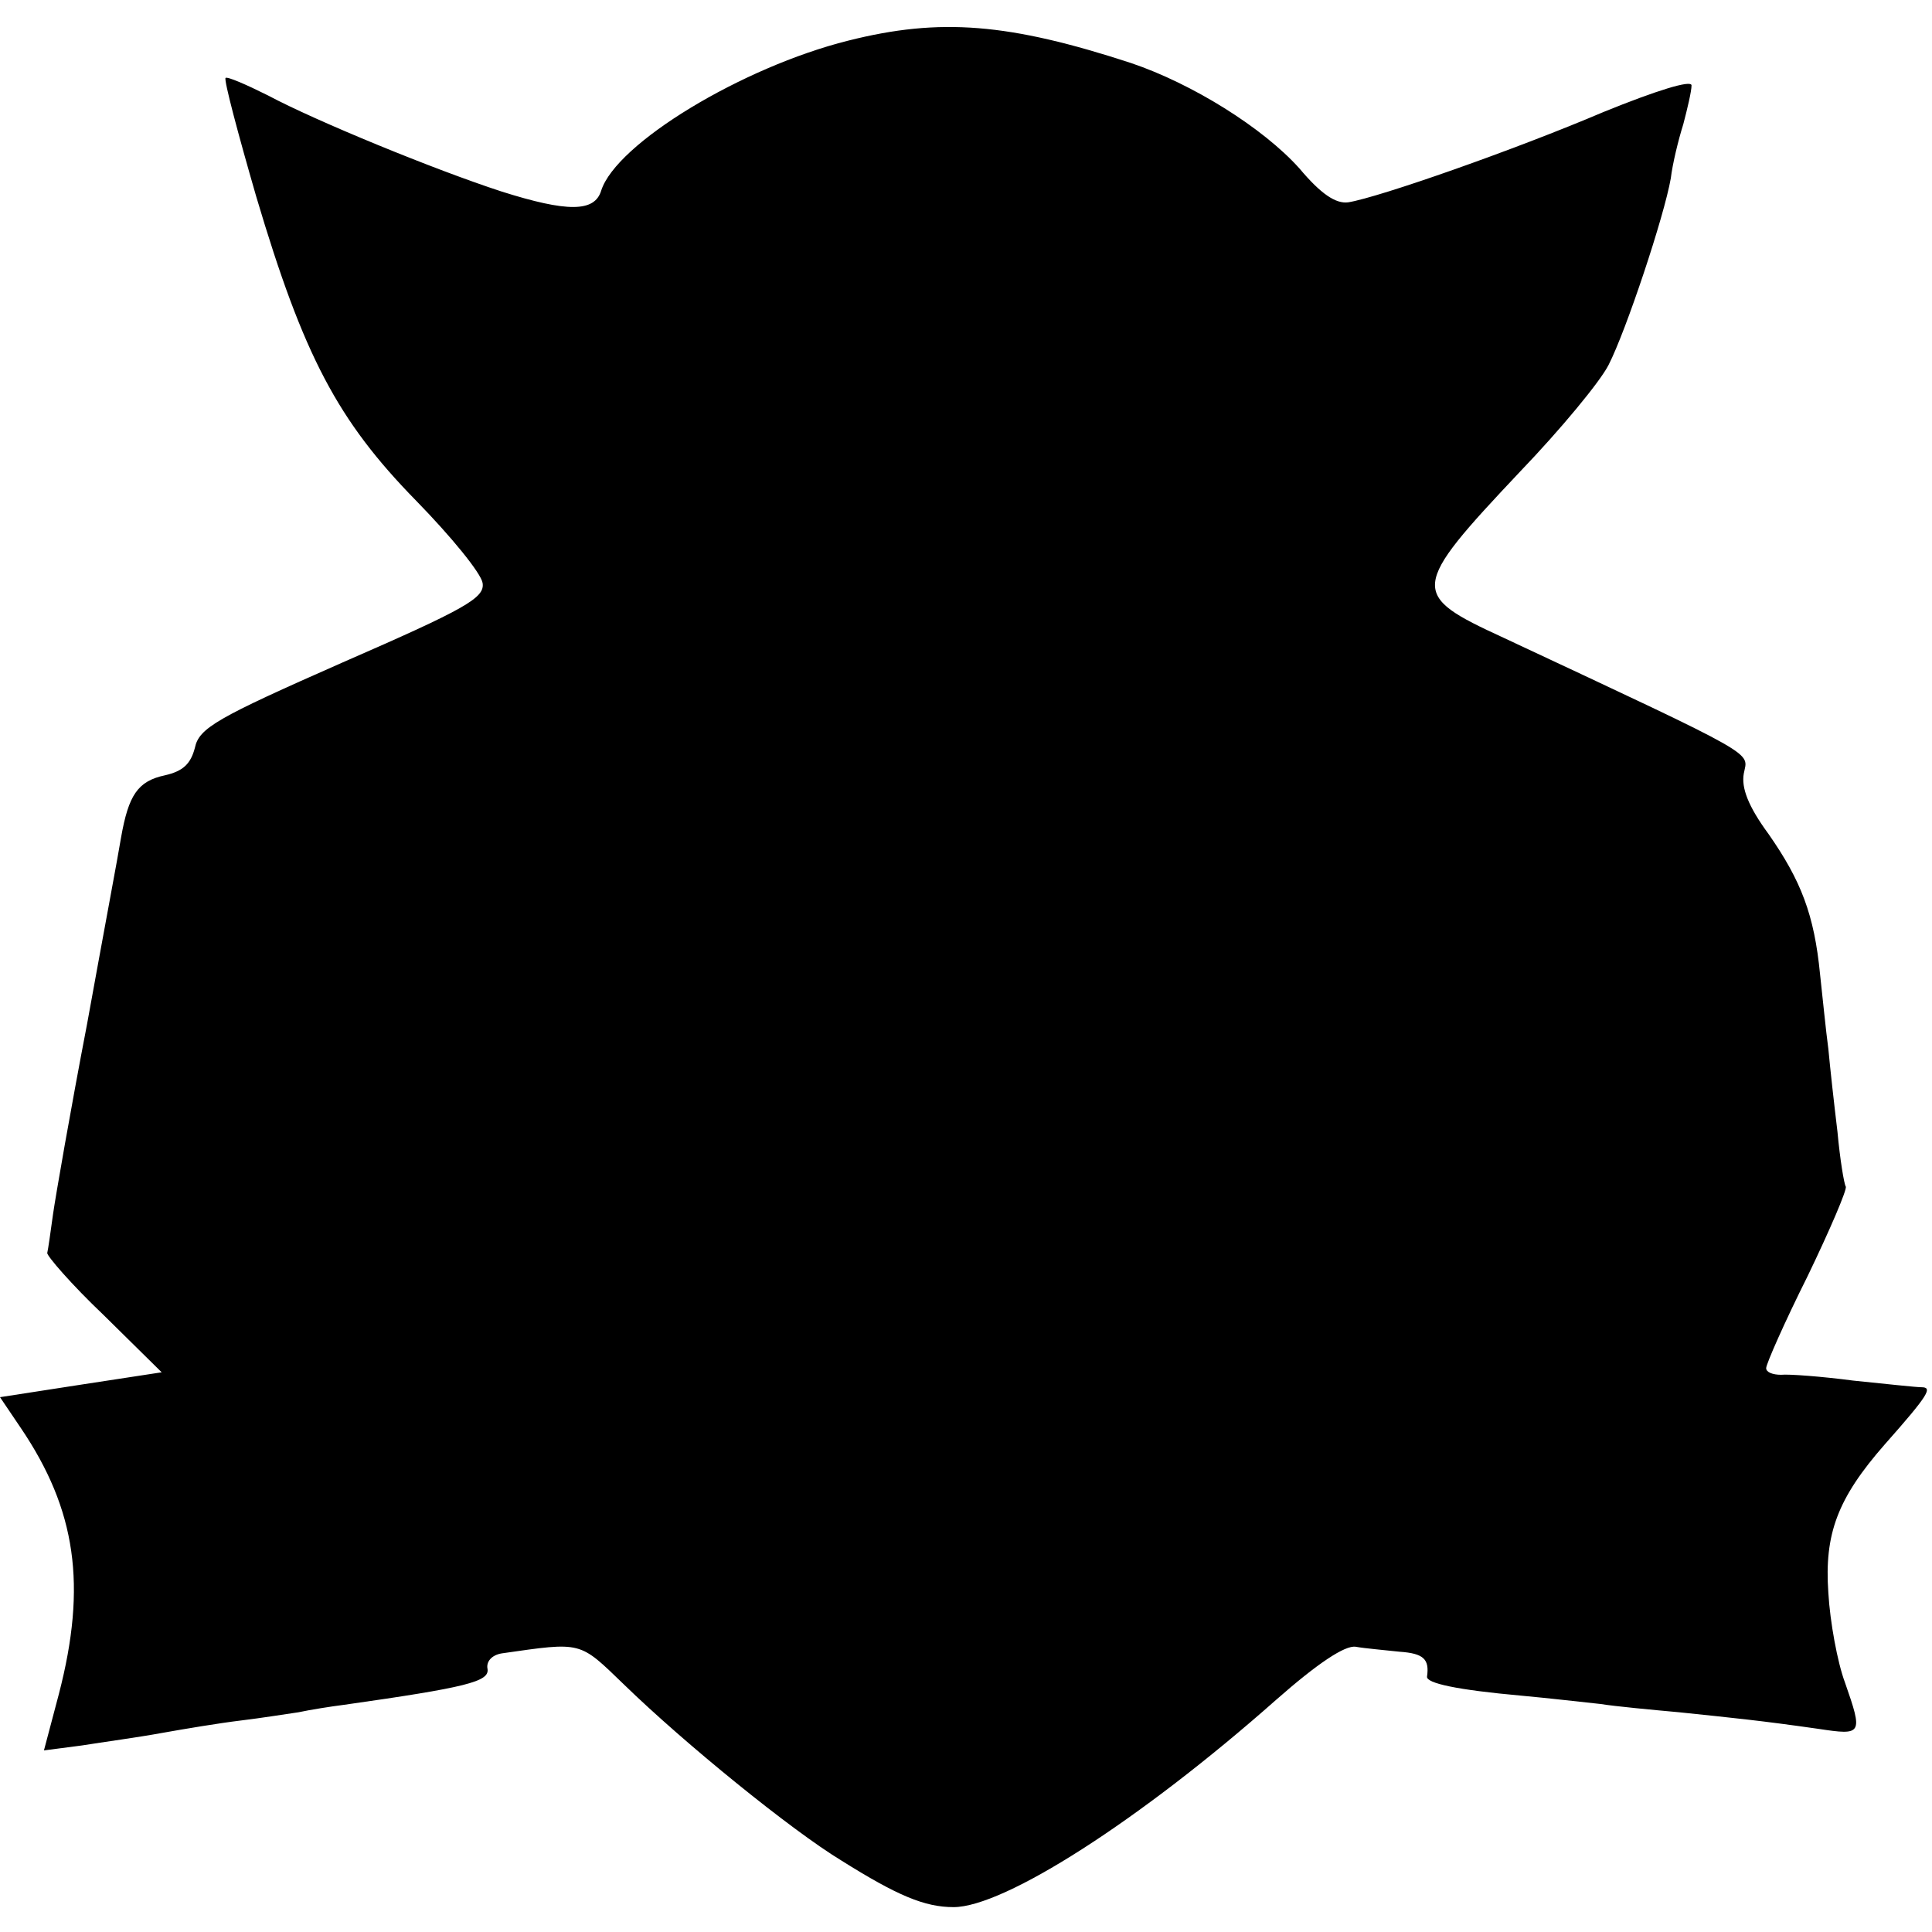
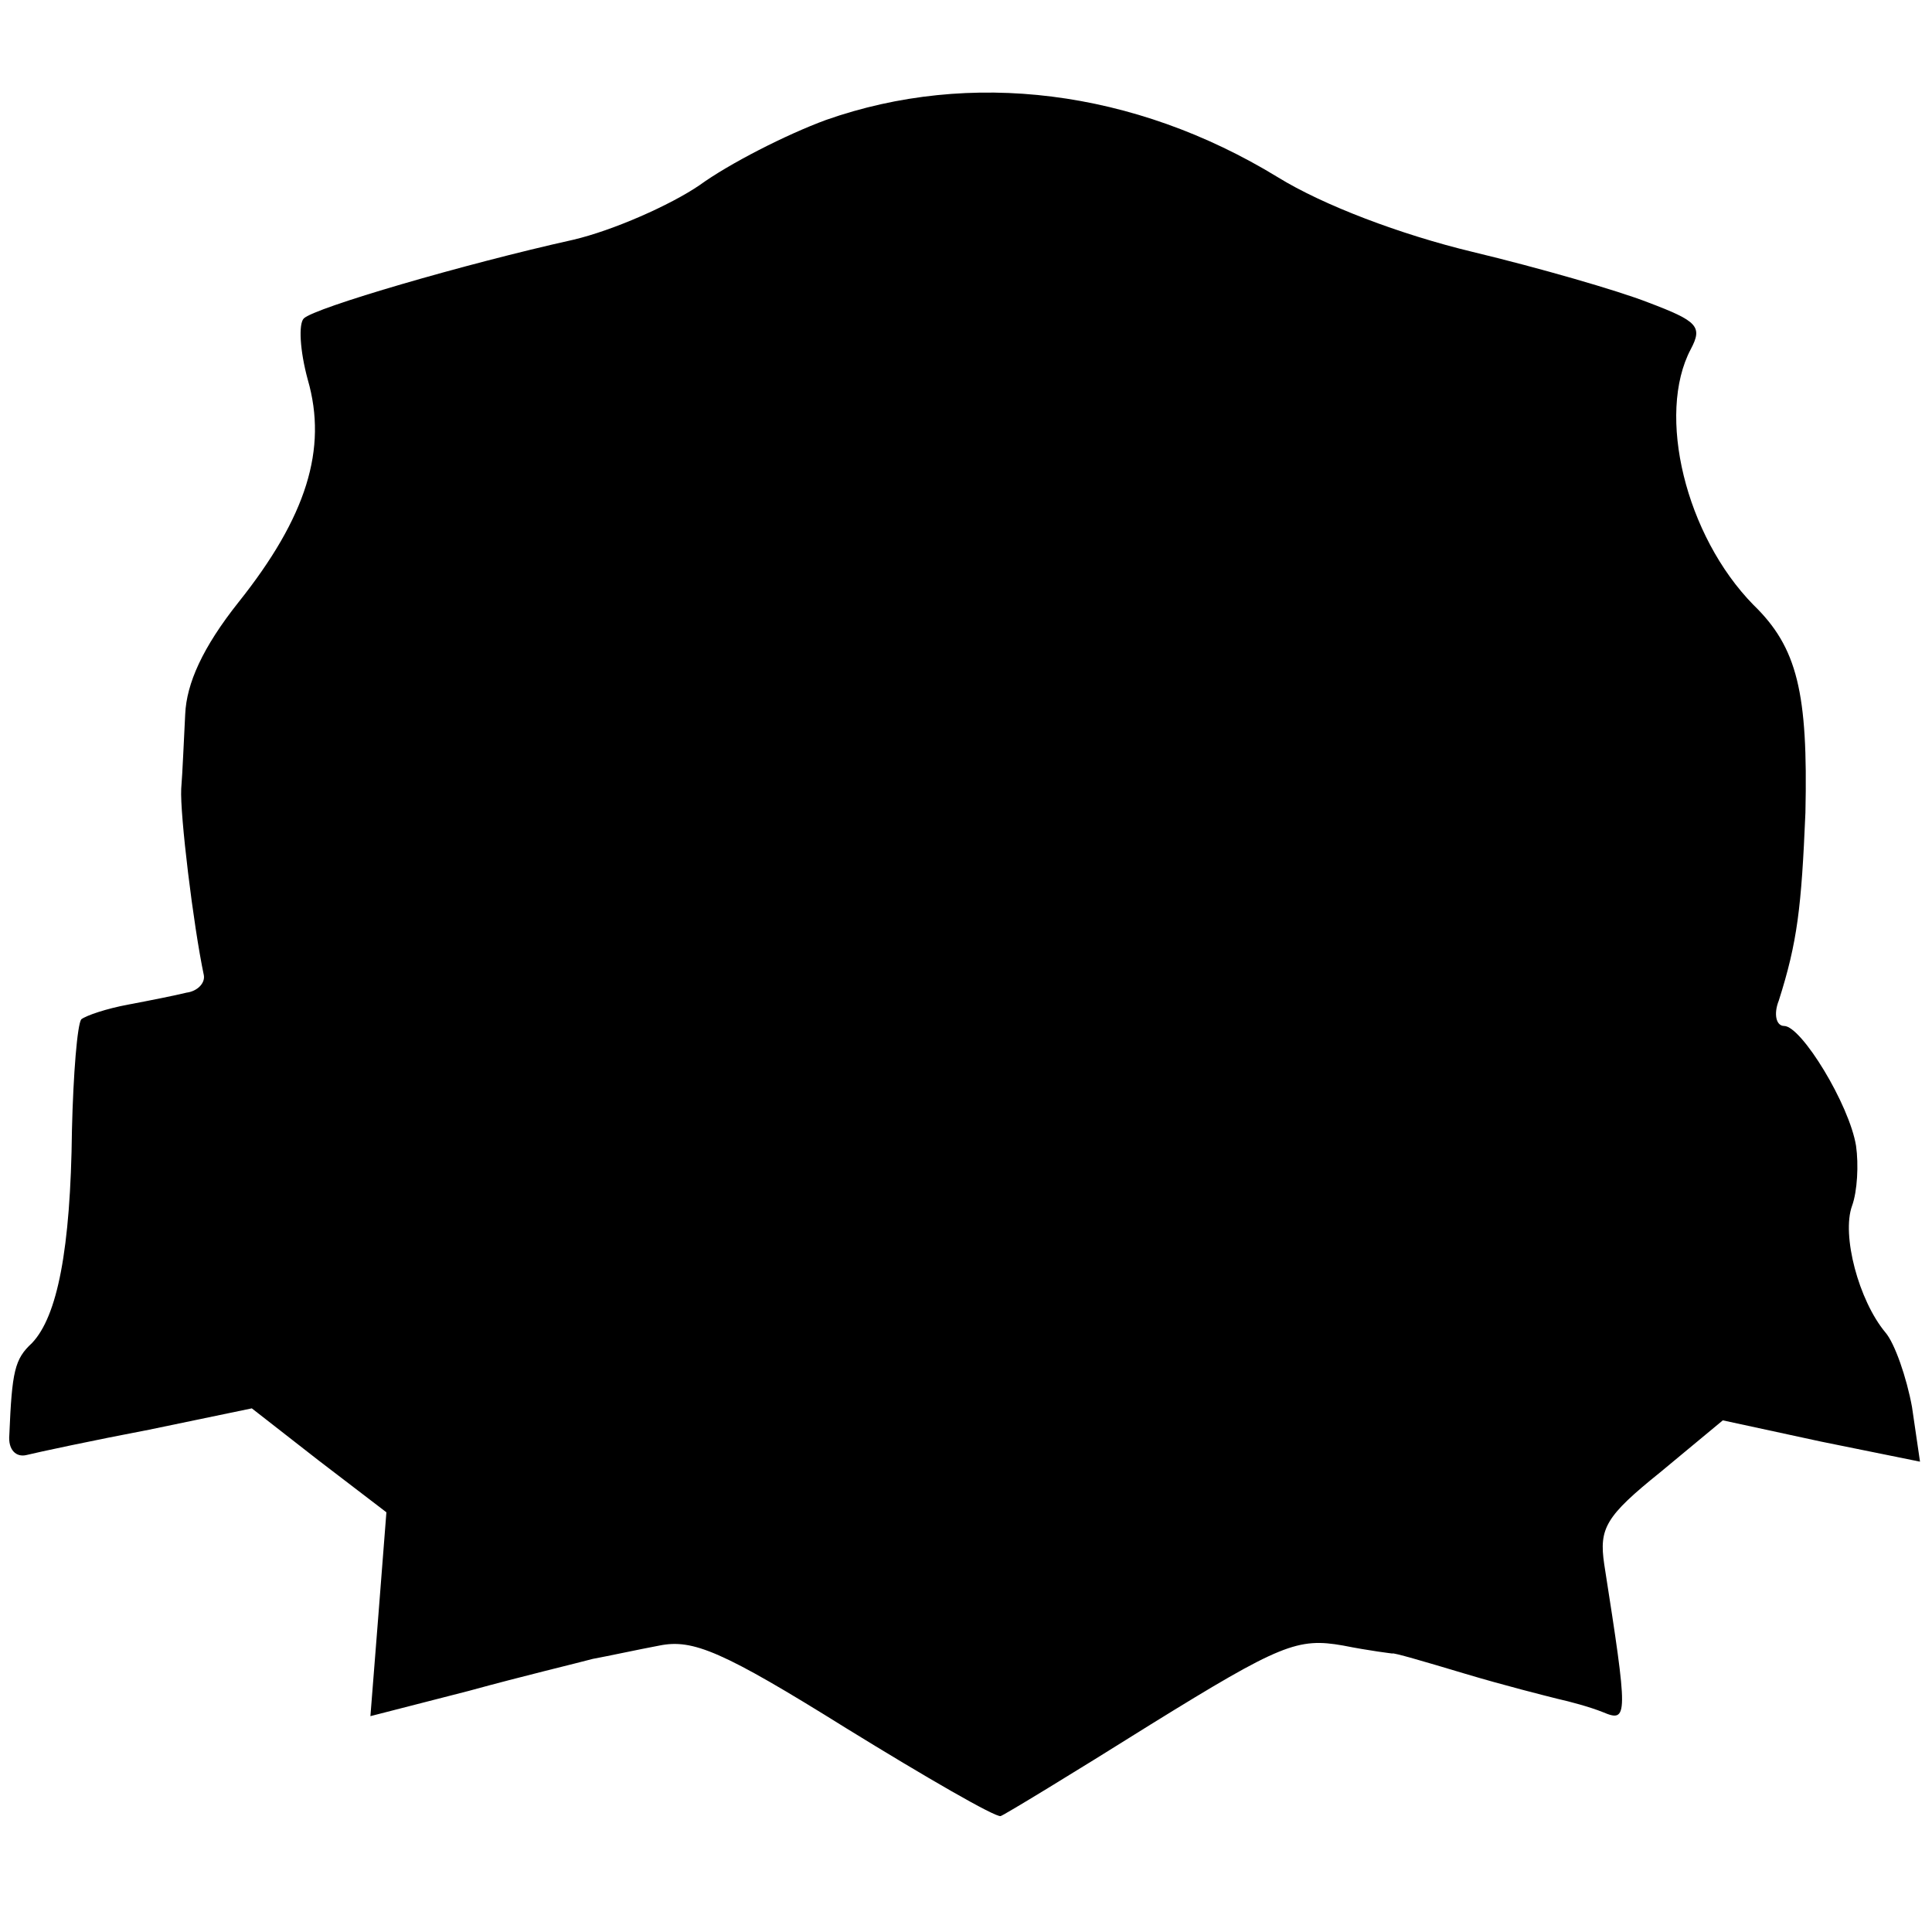
- <svg xmlns="http://www.w3.org/2000/svg" version="1.0" width="233pt" height="233pt" viewBox="0 0 233 233" preserveAspectRatio="xMidYMid meet">
-   <g transform="translate(0,233) scale(0.1,-0.1)" fill="#000000" stroke="none">
-     <path d="M1023 2281 c-128 -32 -280 -124 -298 -181 -8 -26 -41 -26 -120 -1 -80 26 -224 85 -282 116 -26 13 -49 23 -51 21 -2 -3 15 -67 37 -143 57 -192 98 -270 193 -367 42 -43 78 -87 80 -99 3 -18 -20 -31 -169 -96 -152 -67 -173 -79 -178 -103 -5 -19 -14 -28 -36 -33 -33 -7 -44 -24 -53 -75 -3 -19 -22 -120 -41 -225 -20 -104 -38 -208 -41 -229 -3 -22 -6 -43 -7 -47 -1 -3 29 -38 68 -75 l70 -69 -98 -15 -97 -15 25 -37 c67 -99 80 -190 46 -321 l-18 -68 46 6 c25 4 69 10 96 15 28 5 70 12 95 15 25 3 56 8 70 10 14 3 39 7 55 9 148 21 175 28 173 43 -2 9 5 17 17 19 98 14 93 15 148 -38 72 -70 201 -175 262 -212 67 -42 100 -56 135 -56 61 0 224 104 389 250 50 44 83 66 96 64 11 -2 35 -4 53 -6 29 -2 36 -9 33 -30 -1 -8 36 -16 114 -23 33 -3 76 -8 95 -10 19 -3 62 -7 95 -10 67 -7 98 -10 168 -20 53 -8 54 -7 32 56 -9 24 -18 73 -20 108 -5 71 11 114 68 179 54 61 58 69 44 69 -6 0 -43 4 -82 8 -38 5 -78 8 -87 7 -10 0 -18 3 -18 8 0 5 22 55 50 111 27 56 48 105 46 108 -2 3 -7 33 -10 66 -4 33 -9 78 -11 100 -3 22 -7 63 -10 90 -7 72 -23 113 -62 169 -25 34 -33 56 -30 73 5 27 24 17 -290 164 -113 52 -113 59 20 200 49 51 97 109 107 129 21 41 67 179 75 225 2 17 9 46 15 65 5 19 10 40 10 47 0 7 -42 -6 -106 -32 -108 -46 -271 -103 -308 -109 -15 -2 -33 10 -59 41 -44 49 -129 102 -203 127 -147 48 -230 55 -341 27z" />
+ <svg xmlns="http://www.w3.org/2000/svg" version="1.0" width="145pt" height="145pt" viewBox="0 0 145 145" preserveAspectRatio="xMidYMid meet">
+   <g transform="translate(0,145) scale(0.1,-0.1)" fill="#000000" stroke="none">
+     <path d="M620 1360 c-30 -11 -73 -33 -95 -49 -22 -15 -65 -34 -95 -41 -81 -18 -194 -51 -202 -59 -4 -4 -3 -24 3 -46 15 -52 -1 -103 -52 -167 -27 -34 -39 -61 -40 -84 -1 -19 -2 -44 -3 -56 -1 -19 9 -102 17 -140 1 -6 -5 -12 -13 -13 -8 -2 -28 -6 -44 -9 -16 -3 -31 -8 -35 -11 -3 -4 -6 -41 -7 -83 -1 -90 -11 -140 -30 -160 -13 -12 -15 -21 -17 -69 -1 -11 5 -17 13 -15 8 2 50 11 92 19 l77 16 50 -39 51 -39 -6 -77 -6 -76 74 19 c40 11 82 21 93 24 11 2 34 7 50 10 25 5 47 -4 140 -62 60 -37 112 -67 116 -66 3 1 54 32 113 69 97 60 110 65 144 59 20 -4 37 -6 37 -6 0 1 24 -6 54 -15 30 -9 62 -17 70 -19 9 -2 24 -6 34 -10 19 -8 19 -4 1 111 -4 27 1 36 42 69 l47 39 74 -16 74 -15 -6 41 c-4 22 -13 48 -20 56 -20 24 -33 73 -25 95 4 11 5 31 3 45 -5 31 -41 90 -54 90 -6 0 -8 9 -4 19 14 44 17 70 20 141 2 90 -6 124 -39 156 -51 52 -73 143 -47 192 9 17 5 21 -32 35 -23 9 -82 26 -132 38 -54 13 -112 35 -146 56 -108 66 -231 81 -339 43z" />
  </g>
</svg>
